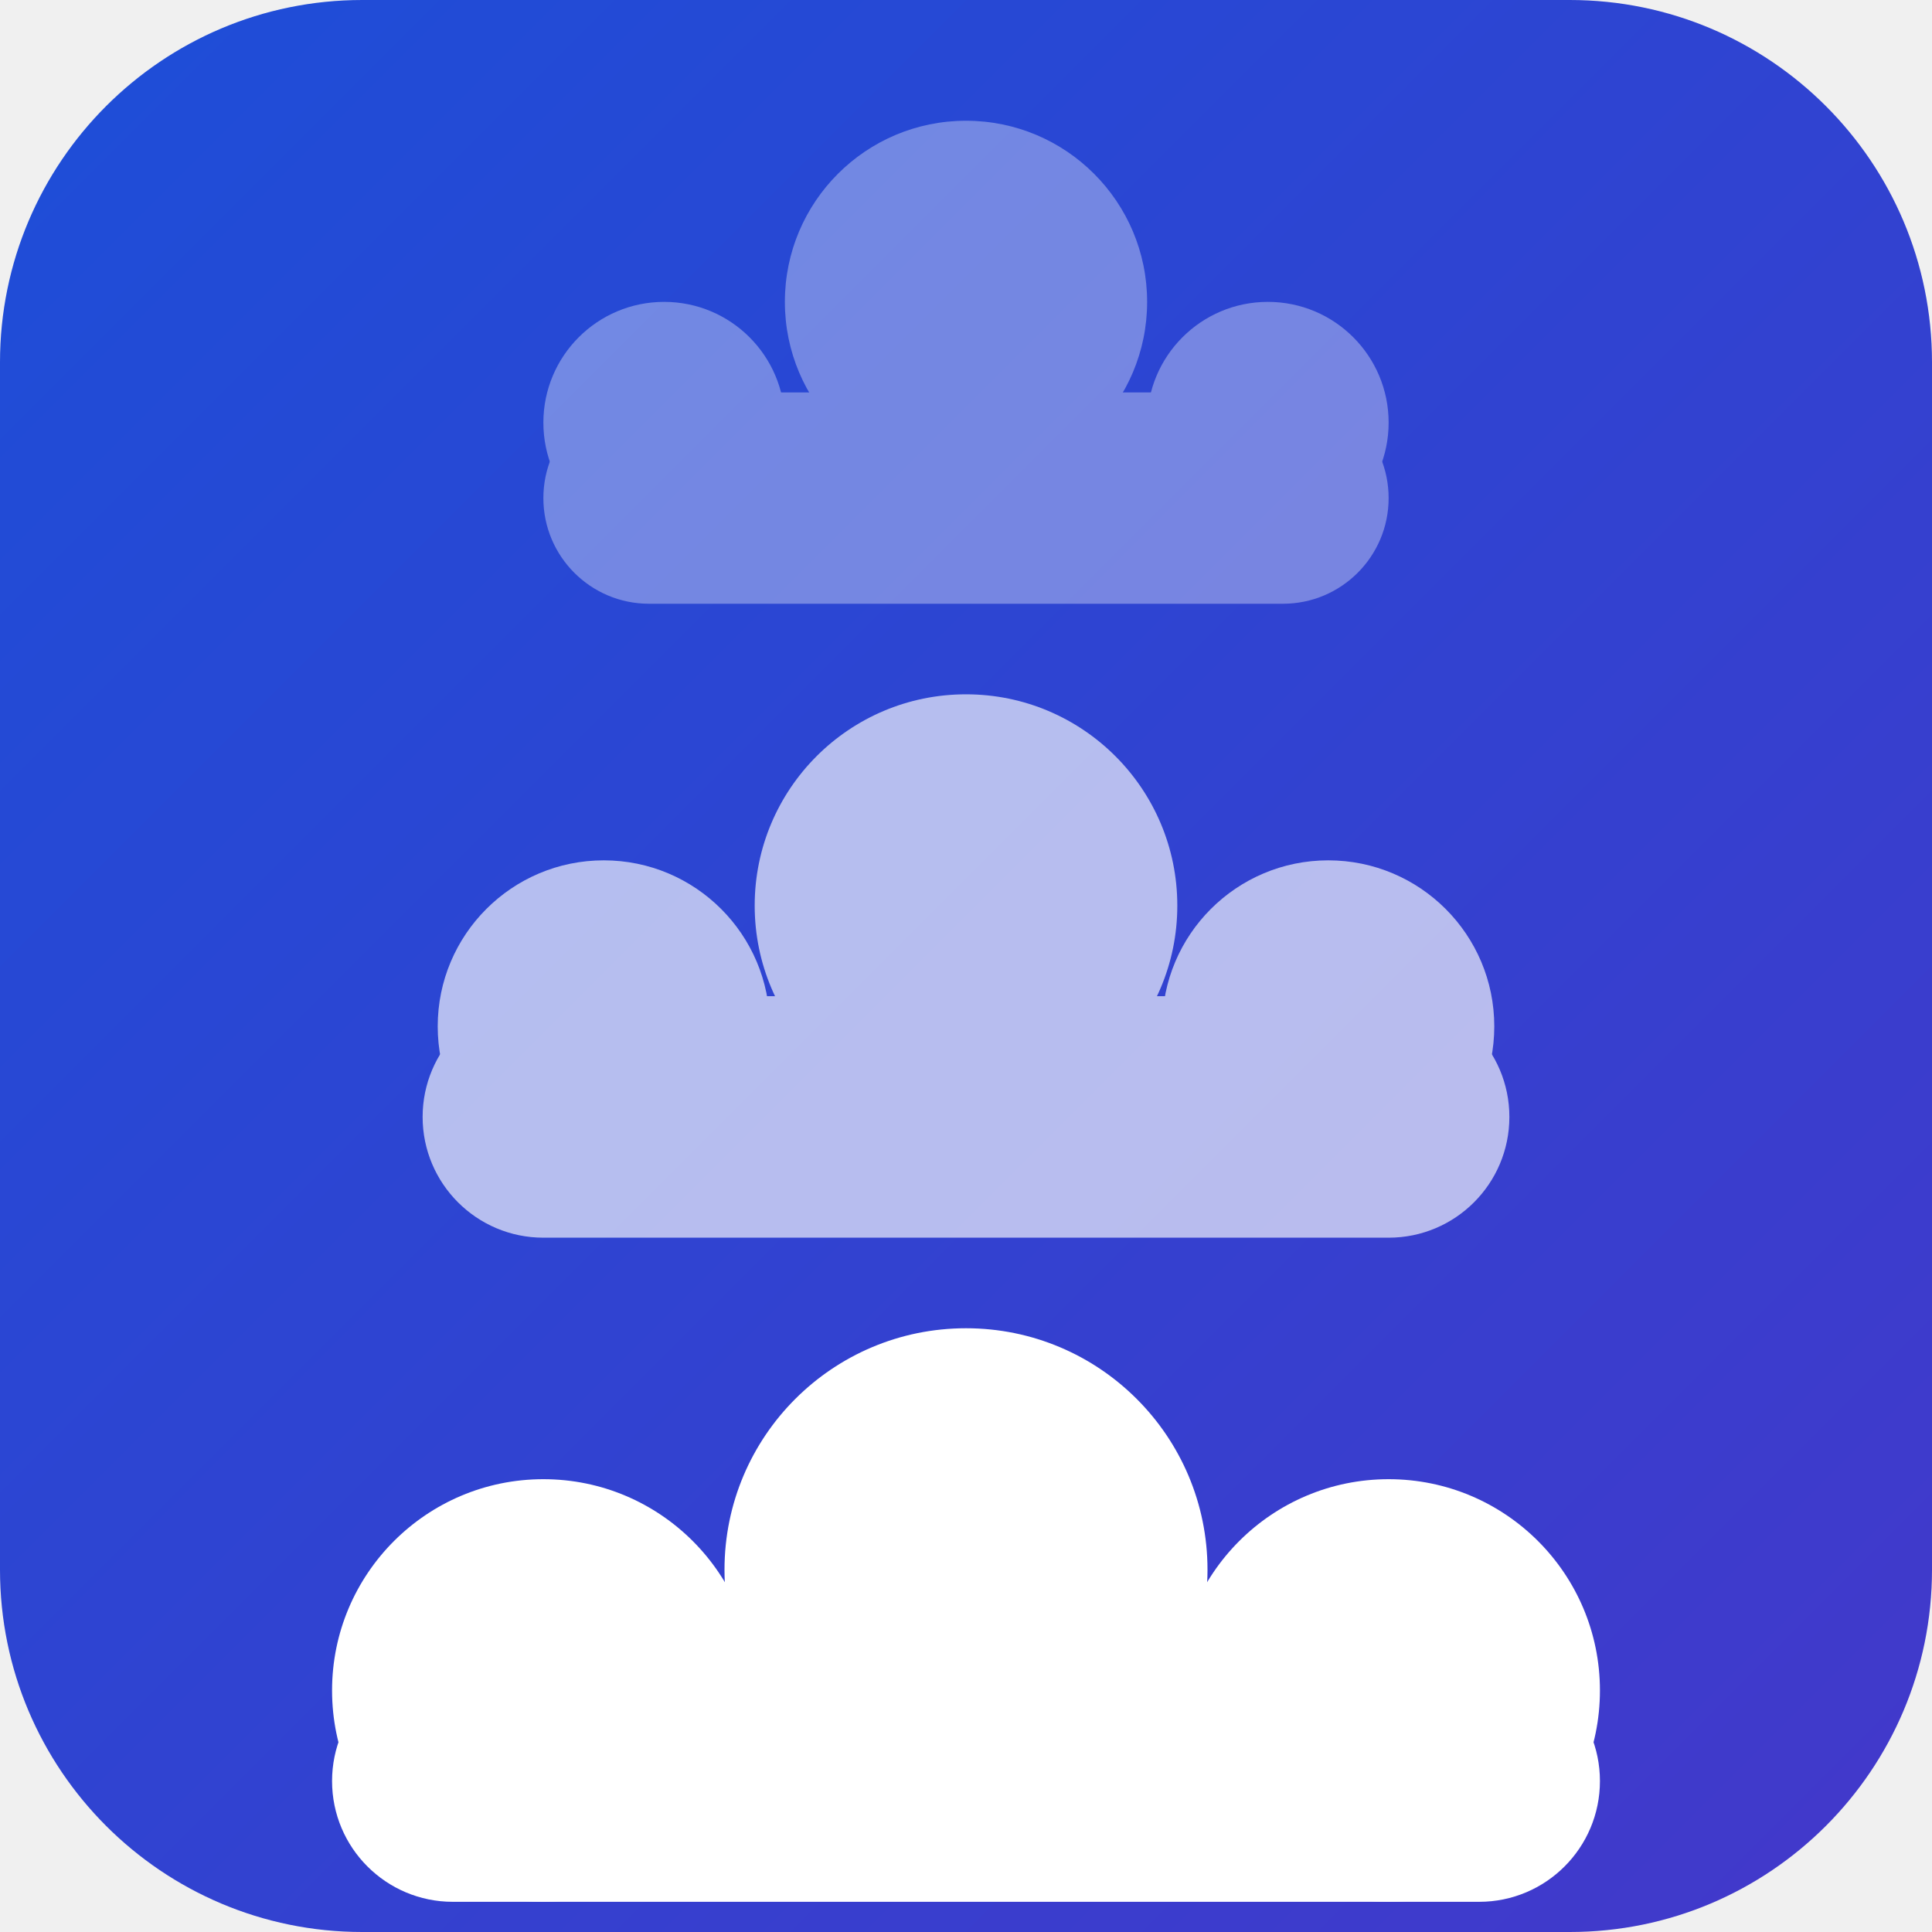
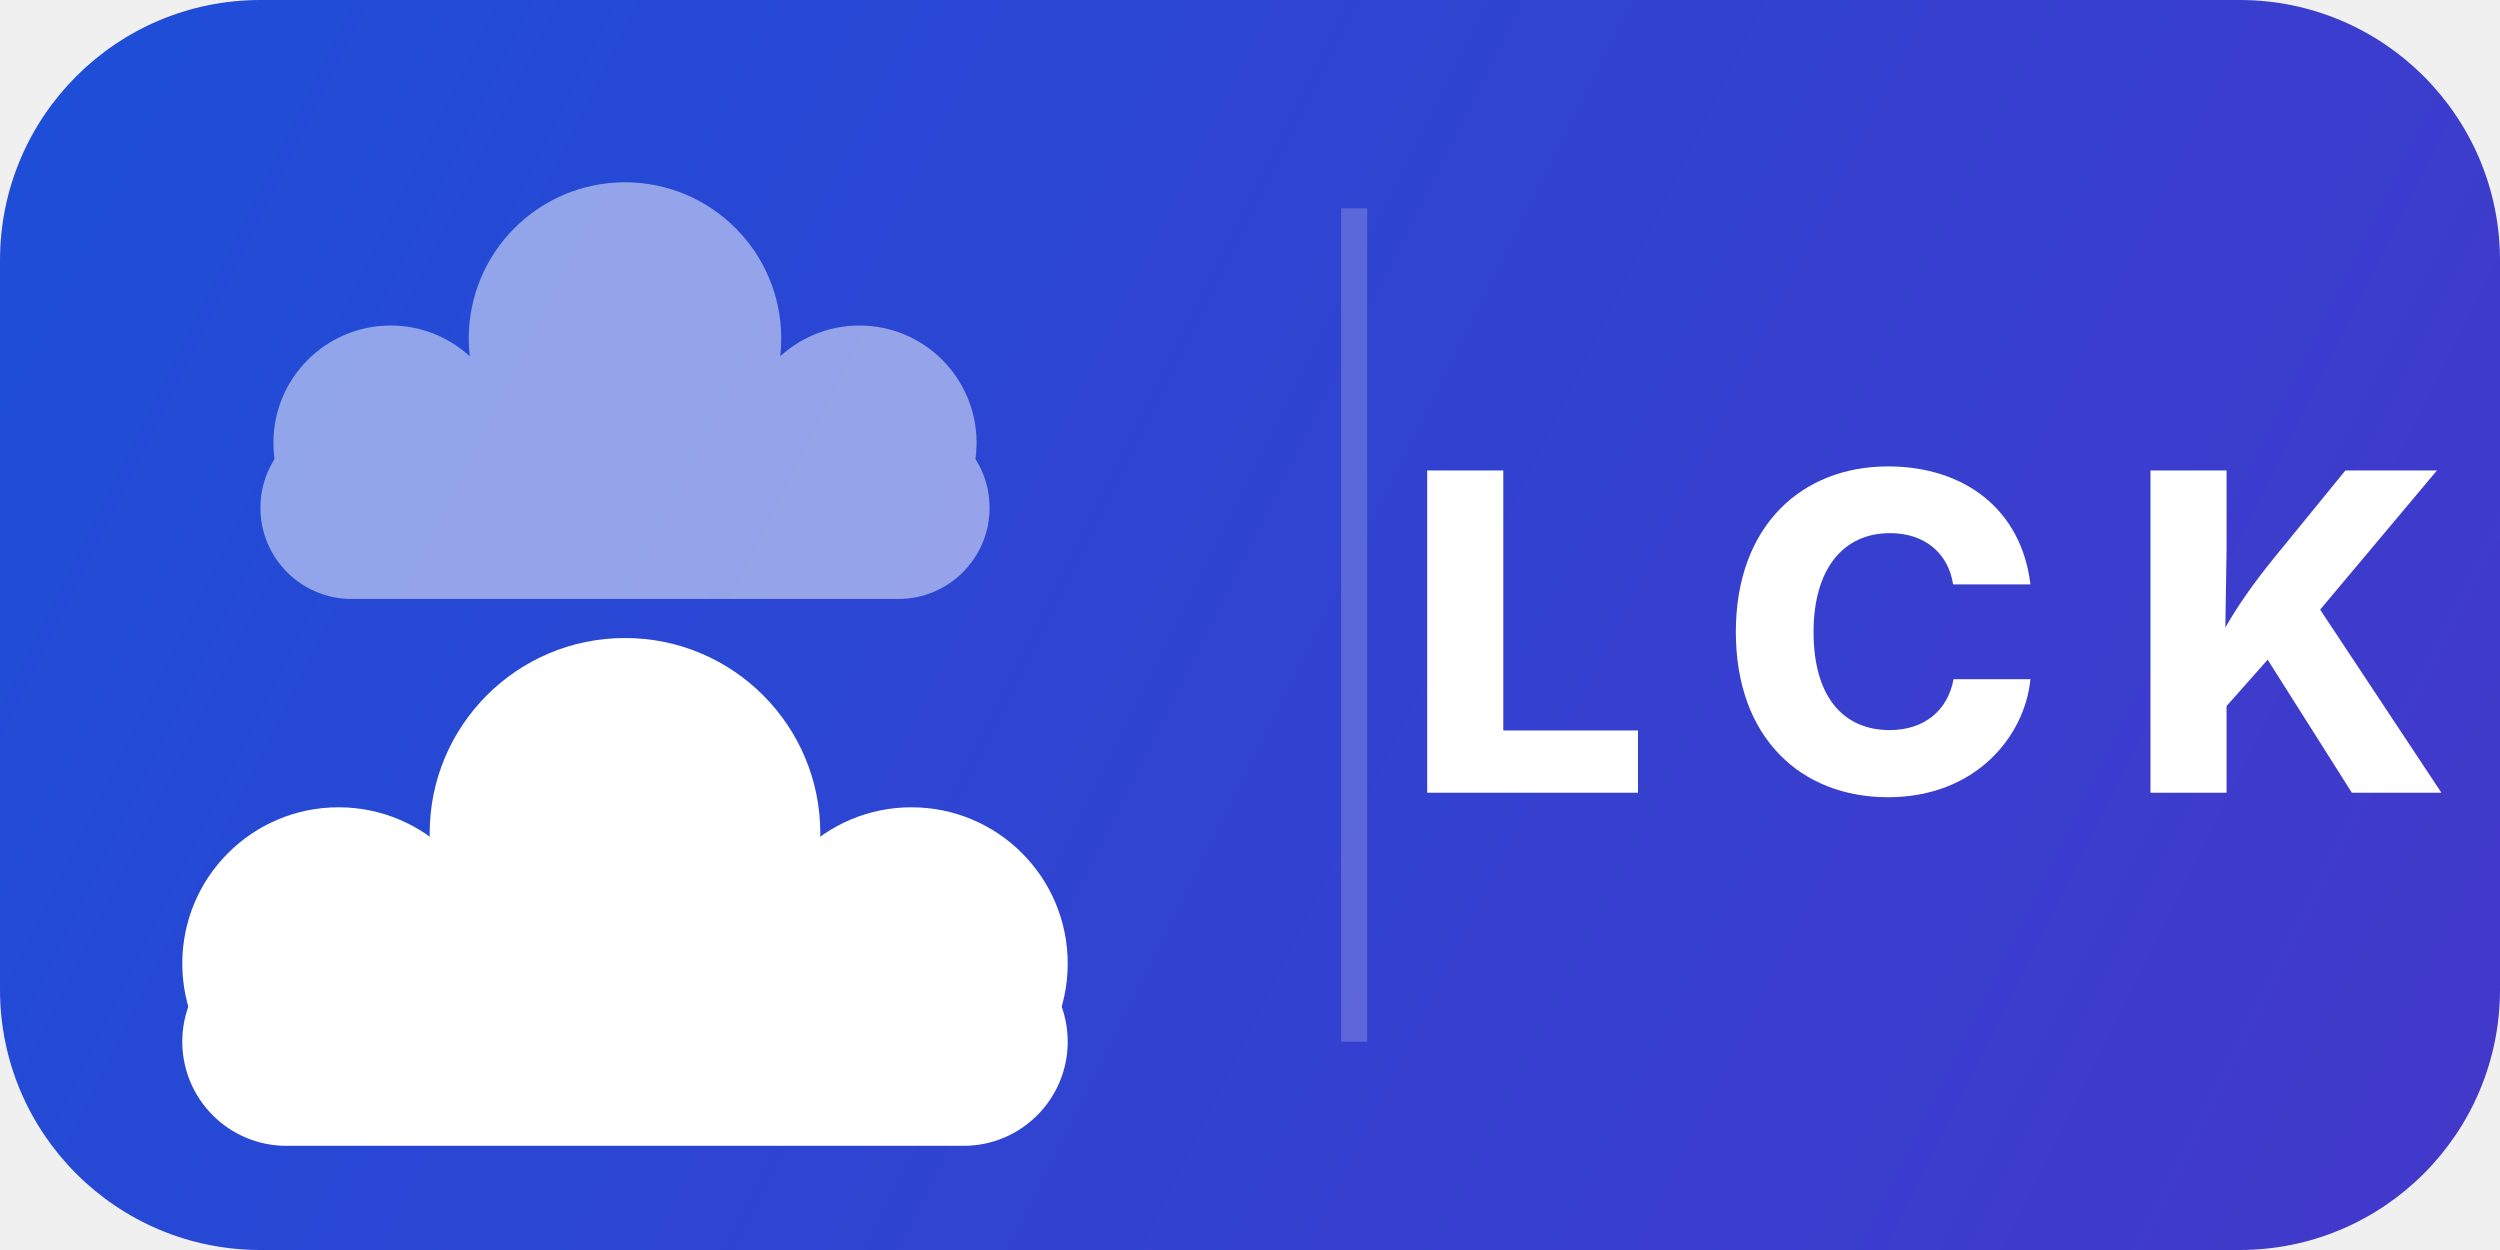
- <svg xmlns="http://www.w3.org/2000/svg" width="64" height="64" viewBox="0 0 64 64" fill="none">
+ <svg xmlns="http://www.w3.org/2000/svg" width="96" height="48" viewBox="0 0 96 48" fill="none">
  <defs>
-     <linearGradient id="bg" x1="0" y1="0" x2="64" y2="64" gradientUnits="userSpaceOnUse">
+     <linearGradient id="bg" x1="0" y1="0" x2="96" y2="48" gradientUnits="userSpaceOnUse">
      <stop stop-color="#1d4ed8" />
      <stop offset="1" stop-color="#4338ca" />
    </linearGradient>
  </defs>
-   <rect width="64" height="64" rx="12" fill="url(#bg)" />
-   <g opacity="0.35" fill="white">
-     <circle cx="32" cy="10" r="6" />
-     <circle cx="22" cy="14" r="4" />
-     <circle cx="42" cy="14" r="4" />
-     <rect x="18" y="13" width="28" height="7" rx="3.5" />
-   </g>
-   <g opacity="0.65" fill="white">
-     <circle cx="32" cy="30" r="7" />
-     <circle cx="20" cy="34" r="5.5" />
-     <circle cx="44" cy="34" r="5.5" />
-     <rect x="14" y="33" width="36" height="8" rx="4" />
+   <rect width="96" height="48" rx="10" fill="url(#bg)" />
+   <g opacity="0.5" fill="white">
+     <circle cx="24" cy="13" r="6" />
+     <circle cx="15" cy="17" r="4.5" />
+     <circle cx="33" cy="17" r="4.5" />
+     <rect x="10" y="16" width="28" height="7" rx="3.5" />
  </g>
  <g fill="white">
-     <circle cx="32" cy="52" r="8" />
-     <circle cx="18" cy="56" r="7" />
-     <circle cx="46" cy="56" r="7" />
-     <rect x="11" y="55" width="42" height="8" rx="4" />
+     <circle cx="24" cy="32" r="7.5" />
+     <circle cx="13" cy="37" r="6" />
+     <circle cx="35" cy="37" r="6" />
+     <rect x="7" y="36" width="34" height="8" rx="4" />
  </g>
+   <line x1="52" y1="8" x2="52" y2="40" stroke="white" stroke-opacity="0.2" stroke-width="1" />
+   <text x="74" y="24" text-anchor="middle" dominant-baseline="middle" font-family="system-ui, -apple-system, 'Segoe UI', sans-serif" font-weight="800" font-size="17" letter-spacing="3" fill="white">LCK</text>
</svg>
